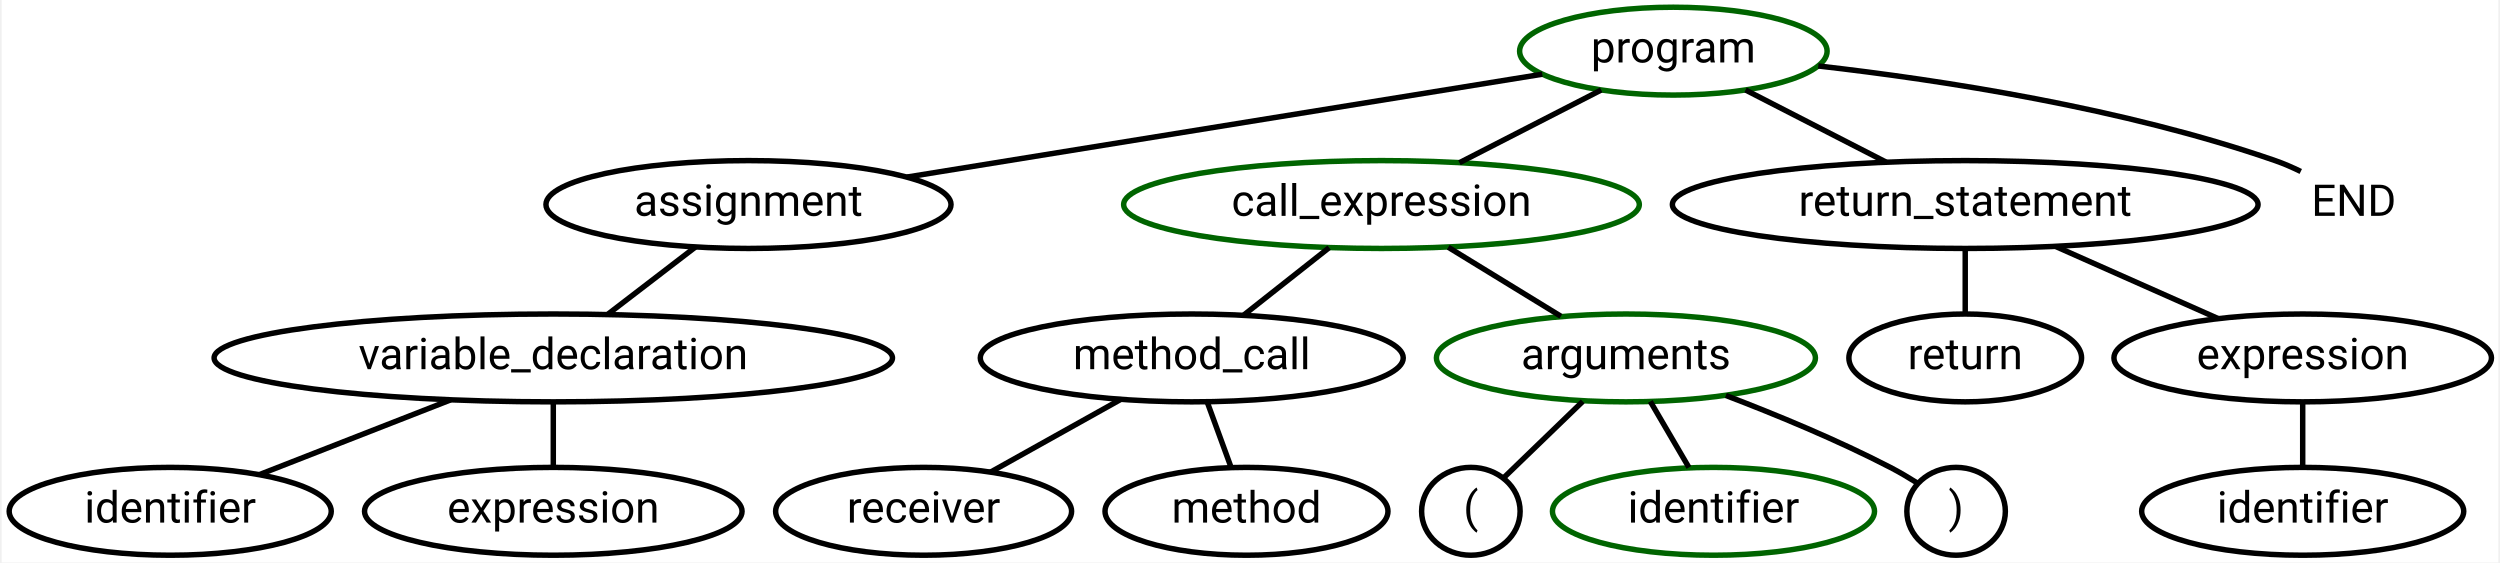
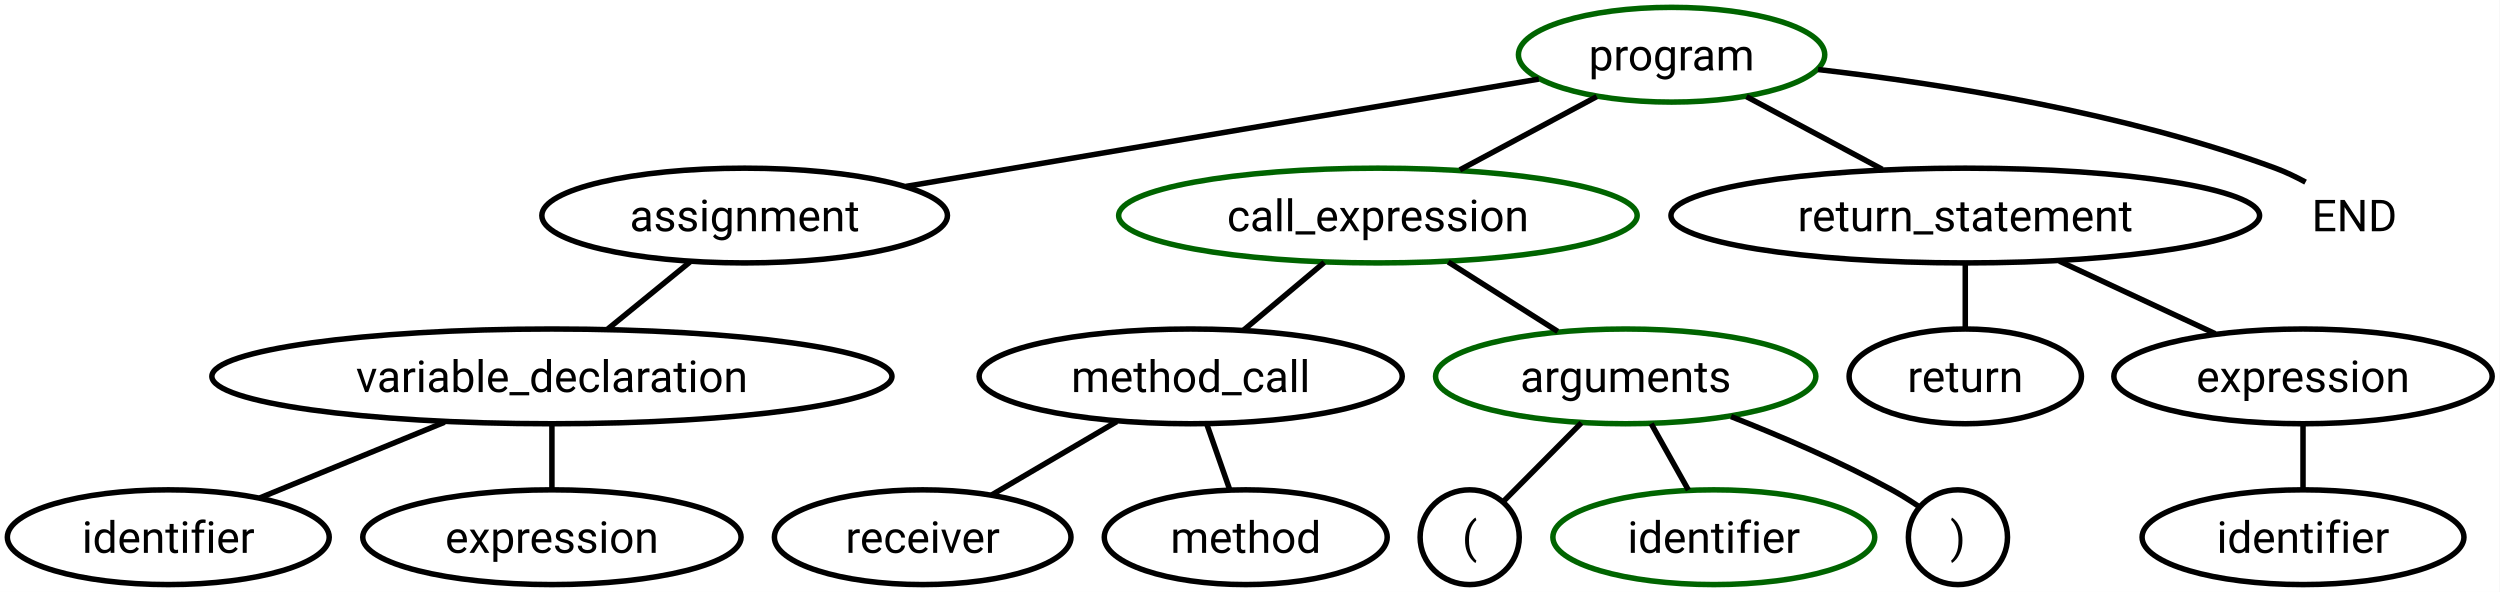
- <svg xmlns="http://www.w3.org/2000/svg" width="1369pt" height="308pt" viewBox="0.00 0.00 1368.63 308.33">
-   <g id="graph0" class="graph" transform="scale(1 1) rotate(0) translate(4 304.33)">
-     <polygon fill="white" stroke="transparent" points="-4,4 -4,-304.33 1364.63,-304.33 1364.63,4 -4,4" />
+ <svg xmlns="http://www.w3.org/2000/svg" width="1362pt" height="322pt" viewBox="0.00 0.00 1362.00 322.00">
+   <g id="graph0" class="graph" transform="scale(1 1) rotate(0) translate(4 318.48)">
+     <polygon fill="white" stroke="none" points="-4,4 -4,-318.48 1357.74,-318.48 1357.74,4 -4,4" />
    <g id="node1" class="node">
-       <ellipse fill="none" stroke="darkgreen" stroke-width="3" cx="912.39" cy="-276.29" rx="84.29" ry="24.08" />
-       <text text-anchor="middle" x="912.39" y="-270.09" font-family="roboto" font-size="24.00">program</text>
+       <ellipse fill="none" stroke="darkgreen" stroke-width="3" cx="906.68" cy="-288.67" rx="83.44" ry="25.81" />
+       <text xml:space="preserve" text-anchor="middle" x="906.68" y="-280.12" font-family="roboto" font-size="24.00">program</text>
    </g>
    <g id="node2" class="node">
-       <ellipse fill="none" stroke="black" stroke-width="3" cx="405.39" cy="-192.21" rx="111.03" ry="24.08" />
-       <text text-anchor="middle" x="405.39" y="-186.01" font-family="roboto" font-size="24.00">assignment</text>
+       <ellipse fill="none" stroke="black" stroke-width="3" cx="401.68" cy="-201.05" rx="110.49" ry="25.81" />
+       <text xml:space="preserve" text-anchor="middle" x="401.68" y="-192.5" font-family="roboto" font-size="24.00">assignment</text>
    </g>
    <g id="edge1" class="edge">
-       <path fill="none" stroke="black" stroke-width="3" d="M840.55,-263.66C748.91,-248.82 590.51,-223.18 492.2,-207.26" />
+       <path fill="none" stroke="black" stroke-width="3" d="M834.33,-275.4C743.37,-259.98 587.34,-233.52 489.61,-216.95" />
    </g>
    <g id="node3" class="node">
-       <ellipse fill="none" stroke="darkgreen" stroke-width="3" cx="752.39" cy="-192.21" rx="141.34" ry="24.08" />
-       <text text-anchor="middle" x="752.39" y="-186.01" font-family="roboto" font-size="24.00">call_expression</text>
+       <ellipse fill="none" stroke="darkgreen" stroke-width="3" cx="746.68" cy="-201.05" rx="141.24" ry="25.81" />
+       <text xml:space="preserve" text-anchor="middle" x="746.68" y="-192.5" font-family="roboto" font-size="24.00">call_expression</text>
    </g>
    <g id="edge2" class="edge">
-       <path fill="none" stroke="black" stroke-width="3" d="M872.84,-255C849.24,-242.9 819.27,-227.52 795.13,-215.14" />
+       <path fill="none" stroke="black" stroke-width="3" d="M865.89,-265.84C843.12,-253.65 814.71,-238.45 791.33,-225.94" />
    </g>
    <g id="node4" class="node">
-       <ellipse fill="none" stroke="black" stroke-width="3" cx="1072.39" cy="-192.21" rx="160.53" ry="24.08" />
-       <text text-anchor="middle" x="1072.39" y="-186.01" font-family="roboto" font-size="24.00">return_statement</text>
+       <ellipse fill="none" stroke="black" stroke-width="3" cx="1066.68" cy="-201.05" rx="160.34" ry="25.81" />
+       <text xml:space="preserve" text-anchor="middle" x="1066.68" y="-192.5" font-family="roboto" font-size="24.00">return_statement</text>
    </g>
    <g id="edge3" class="edge">
-       <path fill="none" stroke="black" stroke-width="3" d="M951.94,-255C975.35,-242.99 1005.04,-227.76 1029.08,-215.43" />
+       <path fill="none" stroke="black" stroke-width="3" d="M947.47,-265.84C970.06,-253.75 998.19,-238.7 1021.46,-226.25" />
    </g>
    <g id="node5" class="node">
-       <text text-anchor="middle" x="1285.39" y="-186.01" font-family="roboto" font-size="24.00">END</text>
+       <text xml:space="preserve" text-anchor="middle" x="1278.68" y="-192.5" font-family="roboto" font-size="24.00">END</text>
    </g>
    <g id="edge4" class="edge">
-       <path fill="none" stroke="black" stroke-width="3" d="M991.84,-268.16C1059.81,-260.41 1159.51,-245.05 1242.39,-216.25 1247.03,-214.64 1251.77,-212.57 1256.34,-210.34" />
+       <path fill="none" stroke="black" stroke-width="3" d="M986.46,-280.6C1054.37,-272.79 1153.65,-257.08 1235.68,-226.86 1241.18,-224.83 1246.79,-222.13 1252.07,-219.26" />
    </g>
    <g id="node6" class="node">
-       <ellipse fill="none" stroke="black" stroke-width="3" cx="298.39" cy="-108.12" rx="185.94" ry="24.08" />
-       <text text-anchor="middle" x="298.39" y="-101.92" font-family="roboto" font-size="24.00">variable_declaration</text>
+       <ellipse fill="none" stroke="black" stroke-width="3" cx="296.68" cy="-113.43" rx="185.26" ry="25.81" />
+       <text xml:space="preserve" text-anchor="middle" x="296.68" y="-104.88" font-family="roboto" font-size="24.00">variable_declaration</text>
    </g>
    <g id="edge5" class="edge">
-       <path fill="none" stroke="black" stroke-width="3" d="M376.43,-169C361.45,-157.51 343.2,-143.5 328.11,-131.93" />
+       <path fill="none" stroke="black" stroke-width="3" d="M371.87,-175.74C357.81,-164.27 341.05,-150.61 326.93,-139.09" />
    </g>
    <g id="node9" class="node">
-       <ellipse fill="none" stroke="black" stroke-width="3" cx="648.39" cy="-108.12" rx="115.93" ry="24.08" />
-       <text text-anchor="middle" x="648.39" y="-101.92" font-family="roboto" font-size="24.00">method_call</text>
+       <ellipse fill="none" stroke="black" stroke-width="3" cx="644.68" cy="-113.43" rx="115.26" ry="25.81" />
+       <text xml:space="preserve" text-anchor="middle" x="644.68" y="-104.88" font-family="roboto" font-size="24.00">method_call</text>
    </g>
    <g id="edge8" class="edge">
-       <path fill="none" stroke="black" stroke-width="3" d="M723.69,-168.56C709.14,-157.08 691.53,-143.17 676.99,-131.7" />
+       <path fill="none" stroke="black" stroke-width="3" d="M717.45,-175.51C703.68,-163.95 687.29,-150.2 673.56,-138.67" />
    </g>
    <g id="node10" class="node">
-       <ellipse fill="none" stroke="darkgreen" stroke-width="3" cx="886.39" cy="-108.12" rx="103.89" ry="24.08" />
-       <text text-anchor="middle" x="886.39" y="-101.92" font-family="roboto" font-size="24.00">arguments</text>
+       <ellipse fill="none" stroke="darkgreen" stroke-width="3" cx="881.68" cy="-113.43" rx="103.59" ry="25.81" />
+       <text xml:space="preserve" text-anchor="middle" x="881.68" y="-104.88" font-family="roboto" font-size="24.00">arguments</text>
    </g>
    <g id="edge9" class="edge">
-       <path fill="none" stroke="black" stroke-width="3" d="M789,-168.78C808.22,-157.01 831.67,-142.64 850.74,-130.96" />
+       <path fill="none" stroke="black" stroke-width="3" d="M785.01,-175.74C803.71,-163.88 826.13,-149.66 844.66,-137.91" />
    </g>
    <g id="node16" class="node">
-       <ellipse fill="none" stroke="black" stroke-width="3" cx="1072.39" cy="-108.12" rx="63.78" ry="24.08" />
-       <text text-anchor="middle" x="1072.39" y="-101.92" font-family="roboto" font-size="24.00">return</text>
+       <ellipse fill="none" stroke="black" stroke-width="3" cx="1066.68" cy="-113.43" rx="63.29" ry="25.81" />
+       <text xml:space="preserve" text-anchor="middle" x="1066.68" y="-104.88" font-family="roboto" font-size="24.00">return</text>
    </g>
    <g id="edge15" class="edge">
-       <path fill="none" stroke="black" stroke-width="3" d="M1072.39,-167.91C1072.39,-156.72 1072.39,-143.36 1072.39,-132.2" />
+       <path fill="none" stroke="black" stroke-width="3" d="M1066.68,-174.82C1066.68,-163.67 1066.68,-150.6 1066.68,-139.47" />
    </g>
    <g id="node17" class="node">
-       <ellipse fill="none" stroke="black" stroke-width="3" cx="1257.39" cy="-108.12" rx="103.48" ry="24.08" />
-       <text text-anchor="middle" x="1257.39" y="-101.92" font-family="roboto" font-size="24.00">expression</text>
+       <ellipse fill="none" stroke="black" stroke-width="3" cx="1250.68" cy="-113.43" rx="103.06" ry="25.81" />
+       <text xml:space="preserve" text-anchor="middle" x="1250.68" y="-104.88" font-family="roboto" font-size="24.00">expression</text>
    </g>
    <g id="edge16" class="edge">
-       <path fill="none" stroke="black" stroke-width="3" d="M1121.96,-169.21C1149.69,-156.91 1184.01,-141.68 1211.17,-129.63" />
+       <path fill="none" stroke="black" stroke-width="3" d="M1117.94,-176.2C1144.52,-163.83 1176.79,-148.81 1202.86,-136.68" />
    </g>
    <g id="node7" class="node">
-       <ellipse fill="none" stroke="black" stroke-width="3" cx="88.39" cy="-24.04" rx="88.28" ry="24.08" />
-       <text text-anchor="middle" x="88.39" y="-17.84" font-family="roboto" font-size="24.00">identifier</text>
+       <ellipse fill="none" stroke="black" stroke-width="3" cx="87.68" cy="-25.81" rx="87.68" ry="25.81" />
+       <text xml:space="preserve" text-anchor="middle" x="87.68" y="-17.26" font-family="roboto" font-size="24.00">identifier</text>
    </g>
    <g id="edge6" class="edge">
-       <path fill="none" stroke="black" stroke-width="3" d="M242.11,-85.13C209.43,-72.35 168.66,-56.42 137.32,-44.17" />
+       <path fill="none" stroke="black" stroke-width="3" d="M238.19,-88.46C206.55,-75.5 167.88,-59.66 137.66,-47.28" />
    </g>
    <g id="node8" class="node">
-       <ellipse fill="none" stroke="black" stroke-width="3" cx="298.39" cy="-24.04" rx="103.48" ry="24.08" />
-       <text text-anchor="middle" x="298.39" y="-17.84" font-family="roboto" font-size="24.00">expression</text>
+       <ellipse fill="none" stroke="black" stroke-width="3" cx="296.68" cy="-25.81" rx="103.06" ry="25.81" />
+       <text xml:space="preserve" text-anchor="middle" x="296.68" y="-17.26" font-family="roboto" font-size="24.00">expression</text>
    </g>
    <g id="edge7" class="edge">
-       <path fill="none" stroke="black" stroke-width="3" d="M298.39,-83.82C298.39,-72.64 298.39,-59.27 298.39,-48.12" />
+       <path fill="none" stroke="black" stroke-width="3" d="M296.68,-87.2C296.68,-76.05 296.68,-62.98 296.68,-51.85" />
    </g>
    <g id="node11" class="node">
-       <ellipse fill="none" stroke="black" stroke-width="3" cx="501.39" cy="-24.04" rx="81.13" ry="24.08" />
-       <text text-anchor="middle" x="501.39" y="-17.84" font-family="roboto" font-size="24.00">receiver</text>
+       <ellipse fill="none" stroke="black" stroke-width="3" cx="498.68" cy="-25.81" rx="80.79" ry="25.81" />
+       <text xml:space="preserve" text-anchor="middle" x="498.68" y="-17.26" font-family="roboto" font-size="24.00">receiver</text>
    </g>
    <g id="edge10" class="edge">
-       <path fill="none" stroke="black" stroke-width="3" d="M609.38,-85.34C587.27,-72.99 559.76,-57.64 538.05,-45.51" />
+       <path fill="none" stroke="black" stroke-width="3" d="M604.4,-88.81C583.13,-76.33 557.19,-61.12 536.32,-48.88" />
    </g>
    <g id="node12" class="node">
-       <ellipse fill="none" stroke="black" stroke-width="3" cx="678.39" cy="-24.04" rx="77.56" ry="24.08" />
-       <text text-anchor="middle" x="678.39" y="-17.84" font-family="roboto" font-size="24.00">method</text>
+       <ellipse fill="none" stroke="black" stroke-width="3" cx="674.68" cy="-25.81" rx="77.07" ry="25.81" />
+       <text xml:space="preserve" text-anchor="middle" x="674.68" y="-17.26" font-family="roboto" font-size="24.00">method</text>
    </g>
    <g id="edge11" class="edge">
-       <path fill="none" stroke="black" stroke-width="3" d="M656.9,-83.82C660.99,-72.64 665.88,-59.27 669.95,-48.12" />
+       <path fill="none" stroke="black" stroke-width="3" d="M653.52,-87.2C657.43,-76.05 662.01,-62.98 665.91,-51.85" />
    </g>
    <g id="node13" class="node">
-       <ellipse fill="none" stroke="black" stroke-width="3" cx="801.39" cy="-24.04" rx="27" ry="24.08" />
-       <text text-anchor="middle" x="801.39" y="-17.84" font-family="roboto" font-size="24.00">(</text>
+       <ellipse fill="none" stroke="black" stroke-width="3" cx="796.68" cy="-25.81" rx="27" ry="25.81" />
+       <text xml:space="preserve" text-anchor="middle" x="796.68" y="-17.26" font-family="roboto" font-size="24.00">(</text>
    </g>
    <g id="edge12" class="edge">
-       <path fill="none" stroke="black" stroke-width="3" d="M862.71,-84.26C848.96,-70.98 831.91,-54.51 819.28,-42.32" />
+       <path fill="none" stroke="black" stroke-width="3" d="M857.55,-88.12C844,-74.48 827.37,-57.73 814.92,-45.18" />
    </g>
    <g id="node14" class="node">
-       <ellipse fill="none" stroke="darkgreen" stroke-width="3" cx="934.39" cy="-24.04" rx="88.28" ry="24.08" />
-       <text text-anchor="middle" x="934.39" y="-17.84" font-family="roboto" font-size="24.00">identifier</text>
+       <ellipse fill="none" stroke="darkgreen" stroke-width="3" cx="929.68" cy="-25.81" rx="87.68" ry="25.81" />
+       <text xml:space="preserve" text-anchor="middle" x="929.68" y="-17.26" font-family="roboto" font-size="24.00">identifier</text>
    </g>
    <g id="edge13" class="edge">
-       <path fill="none" stroke="black" stroke-width="3" d="M899.76,-84.26C906.36,-72.97 914.31,-59.38 920.92,-48.07" />
+       <path fill="none" stroke="black" stroke-width="3" d="M895.56,-87.66C901.93,-76.3 909.46,-62.87 915.83,-51.52" />
    </g>
    <g id="node15" class="node">
-       <ellipse fill="none" stroke="black" stroke-width="3" cx="1067.39" cy="-24.04" rx="27" ry="24.08" />
-       <text text-anchor="middle" x="1067.39" y="-17.84" font-family="roboto" font-size="24.00">)</text>
+       <ellipse fill="none" stroke="black" stroke-width="3" cx="1062.68" cy="-25.81" rx="27" ry="25.81" />
+       <text xml:space="preserve" text-anchor="middle" x="1062.68" y="-17.26" font-family="roboto" font-size="24.00">)</text>
    </g>
    <g id="edge14" class="edge">
-       <path fill="none" stroke="black" stroke-width="3" d="M941.16,-87.54C968.76,-77 1002.43,-63.09 1031.39,-48.08 1036.4,-45.49 1041.6,-42.4 1046.45,-39.35" />
+       <path fill="none" stroke="black" stroke-width="3" d="M939.07,-91.53C966.24,-80.84 998.78,-66.87 1026.68,-51.62 1031.61,-48.92 1036.7,-45.72 1041.44,-42.51" />
    </g>
    <g id="node18" class="node">
-       <ellipse fill="none" stroke="black" stroke-width="3" cx="1257.39" cy="-24.04" rx="88.28" ry="24.08" />
-       <text text-anchor="middle" x="1257.39" y="-17.84" font-family="roboto" font-size="24.00">identifier</text>
+       <ellipse fill="none" stroke="black" stroke-width="3" cx="1250.68" cy="-25.81" rx="87.68" ry="25.81" />
+       <text xml:space="preserve" text-anchor="middle" x="1250.68" y="-17.26" font-family="roboto" font-size="24.00">identifier</text>
    </g>
    <g id="edge17" class="edge">
-       <path fill="none" stroke="black" stroke-width="3" d="M1257.39,-83.82C1257.39,-72.64 1257.39,-59.27 1257.39,-48.12" />
+       <path fill="none" stroke="black" stroke-width="3" d="M1250.68,-87.2C1250.68,-76.05 1250.68,-62.98 1250.68,-51.85" />
    </g>
  </g>
</svg>
